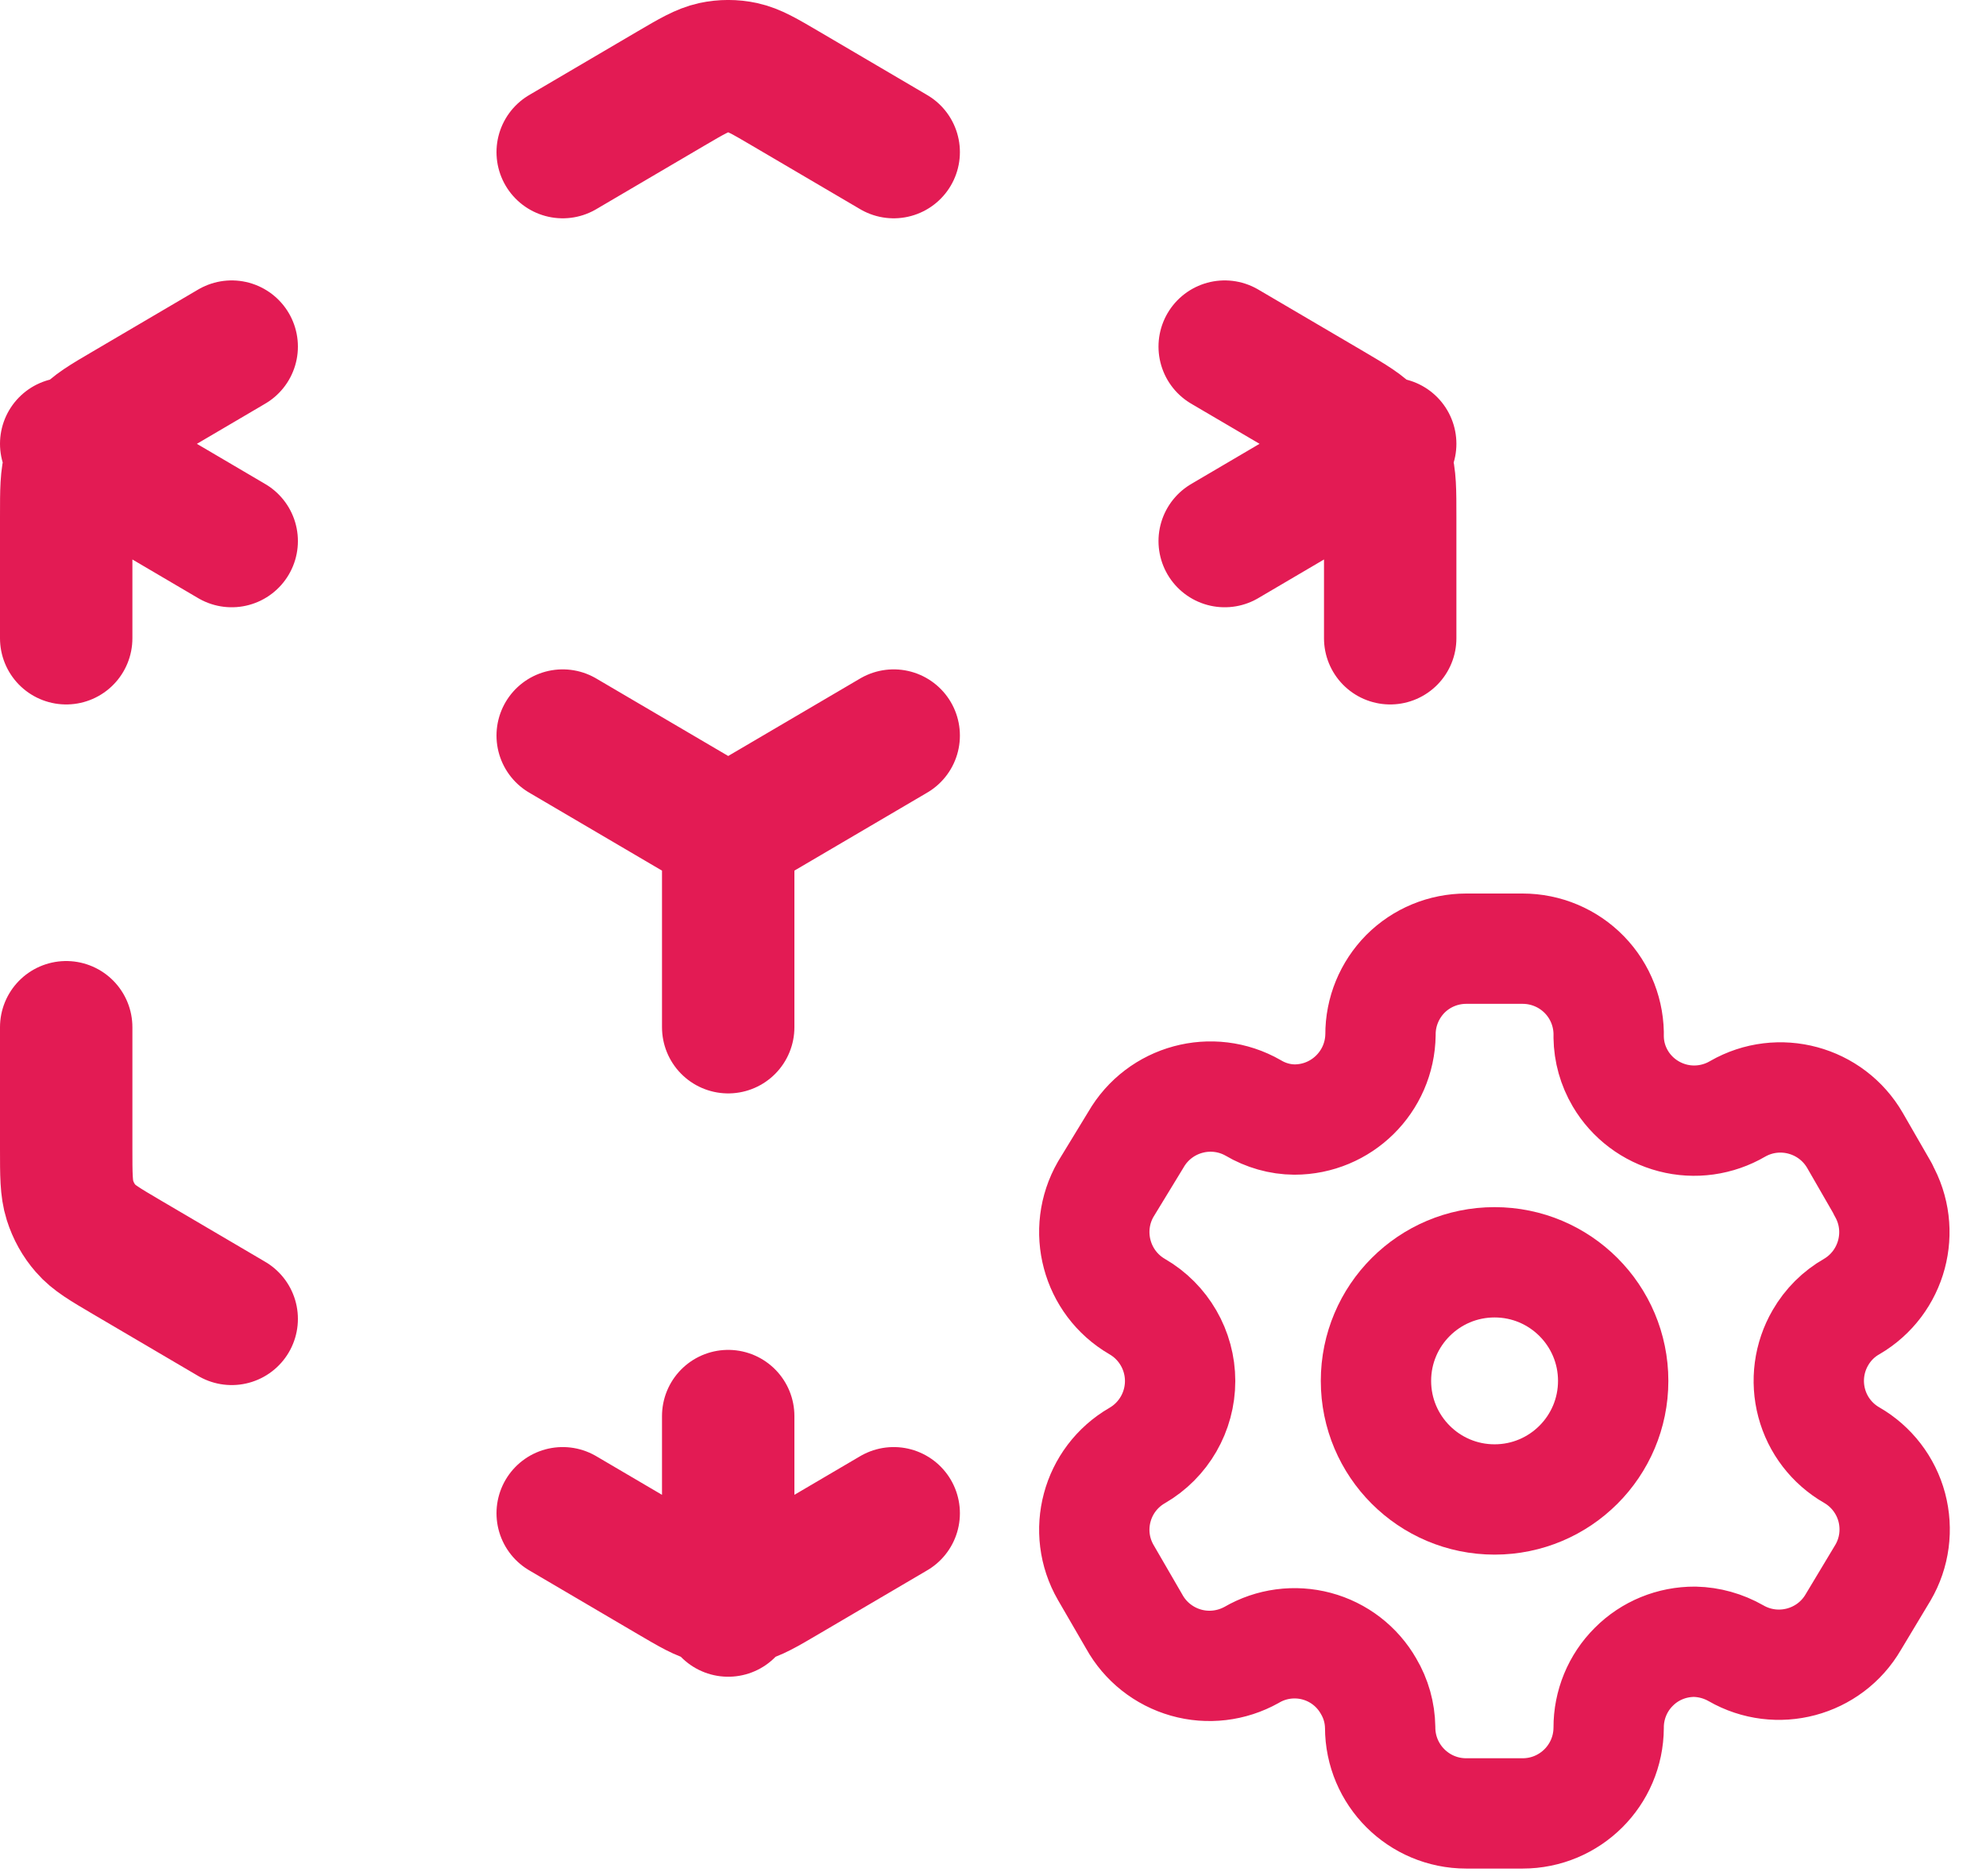
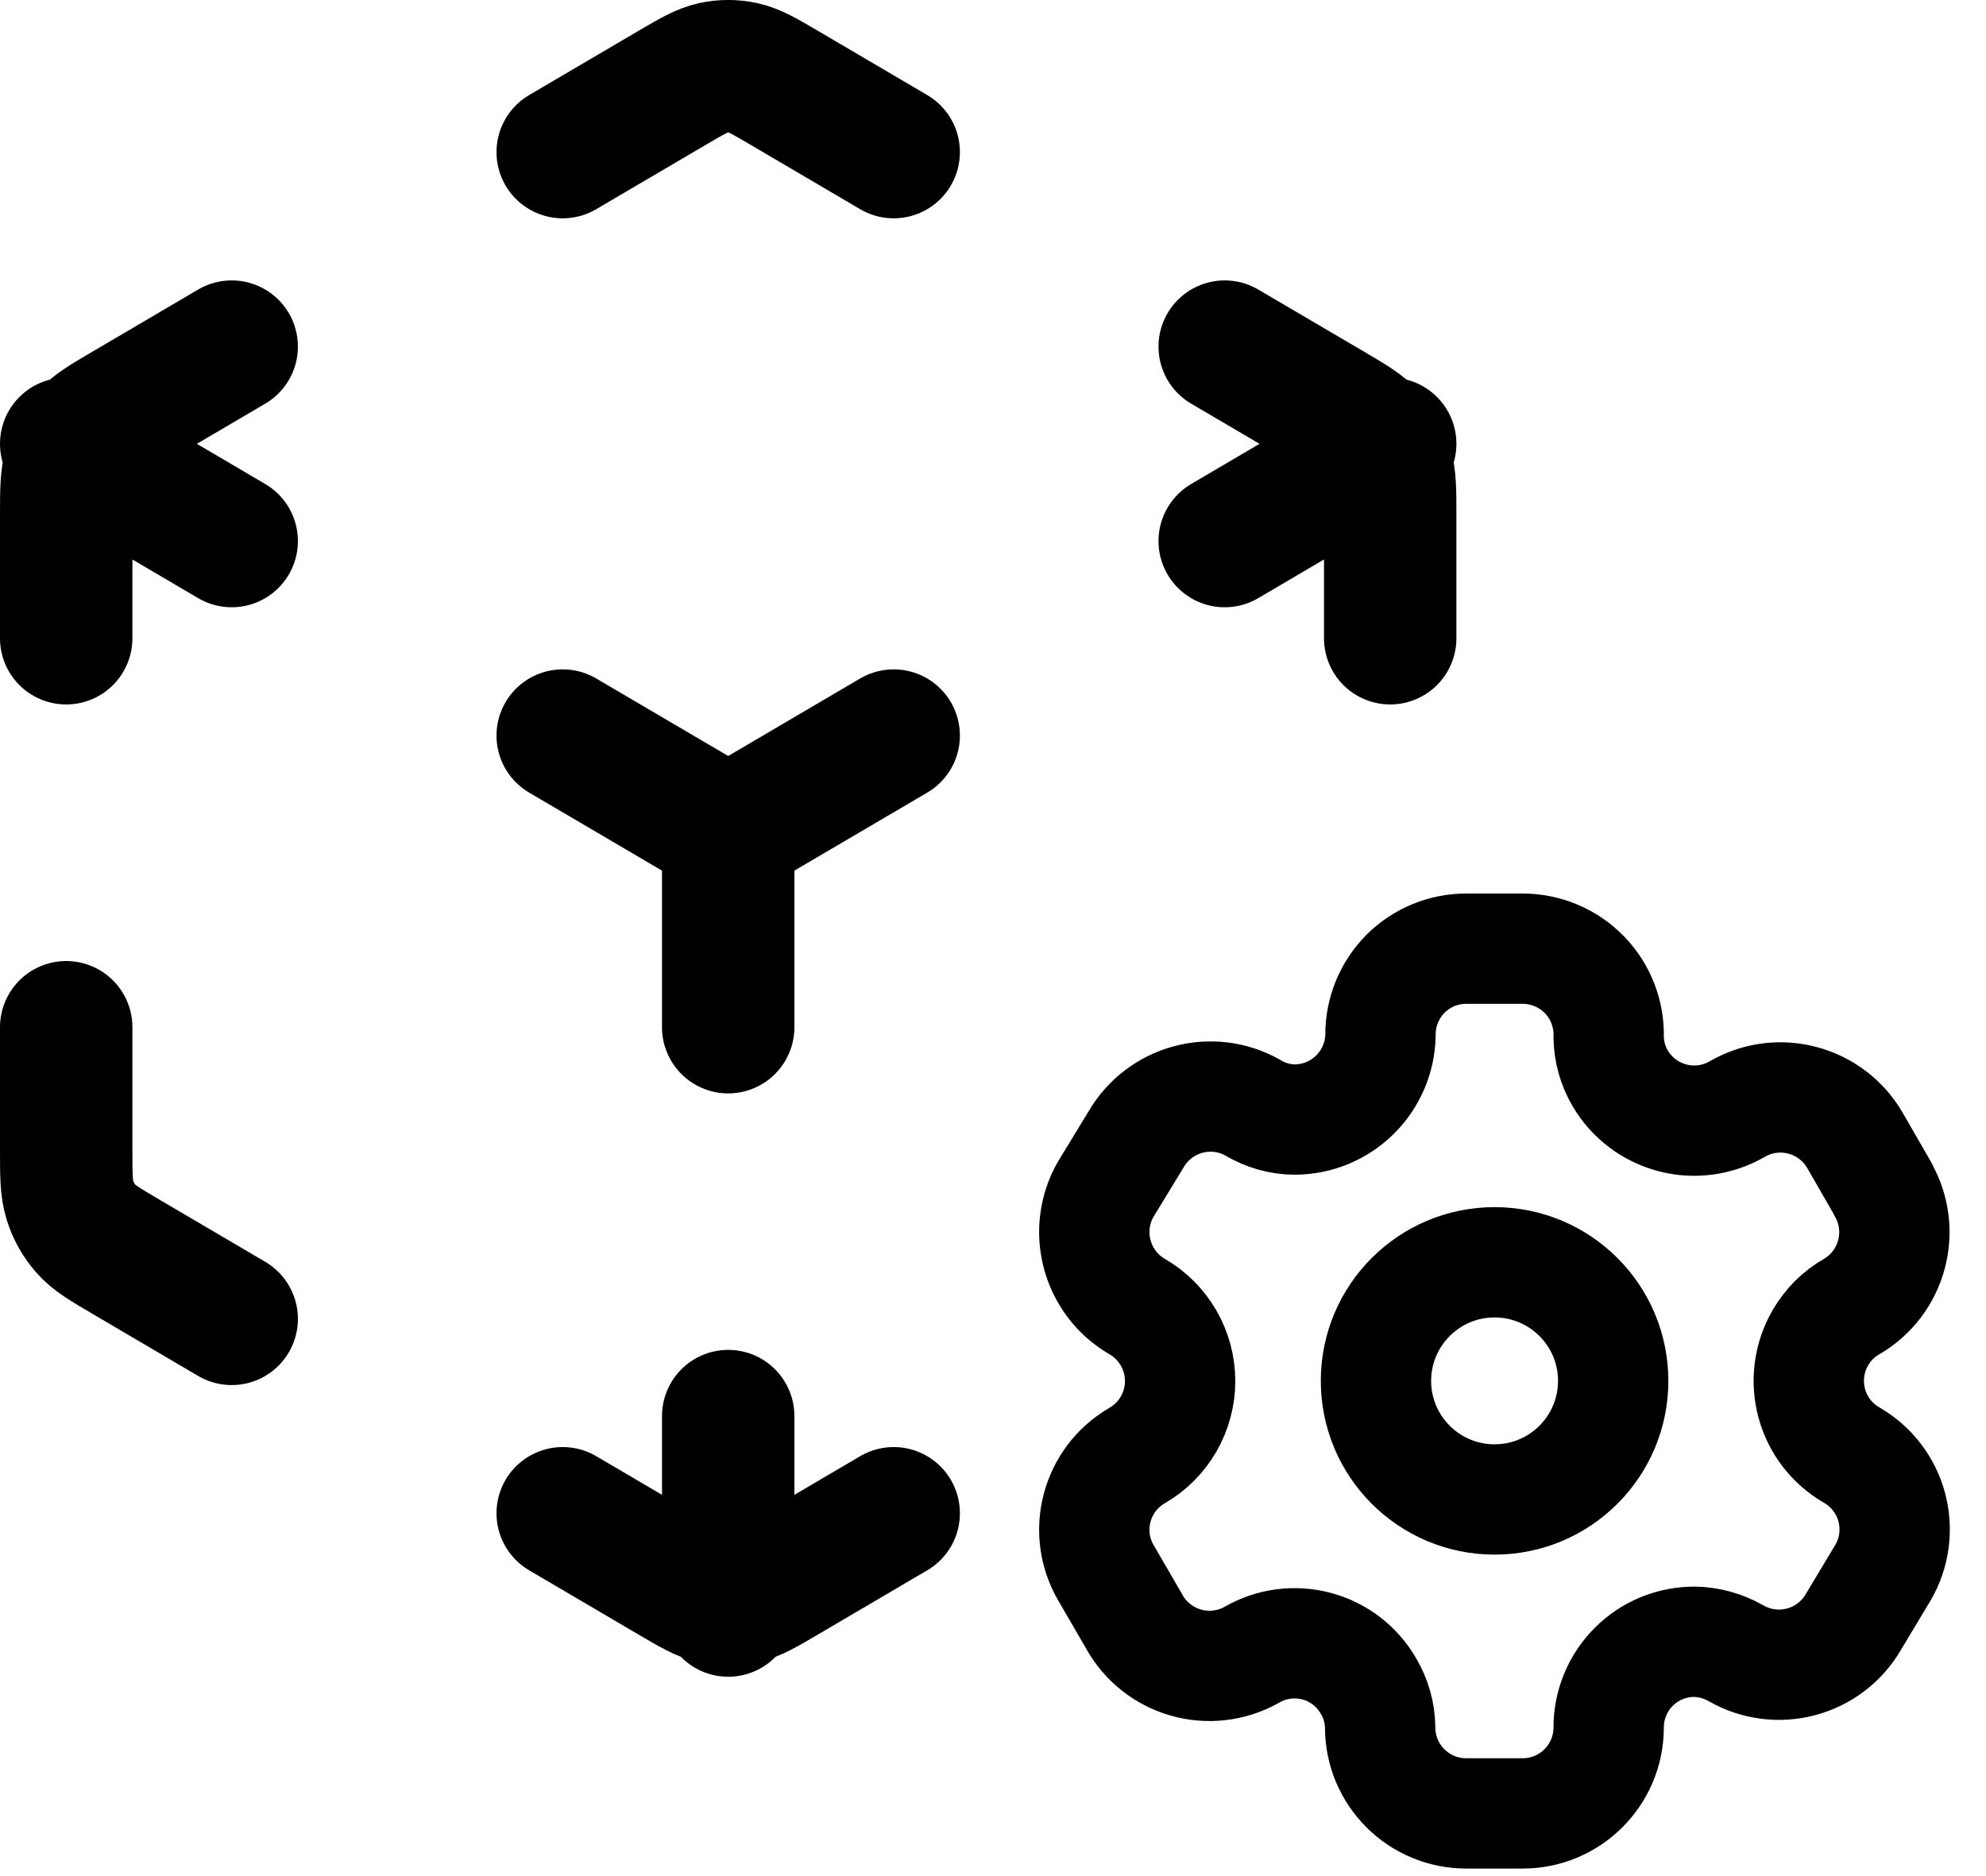
- <svg xmlns="http://www.w3.org/2000/svg" width="18" height="17" viewBox="0 0 18 17" fill="none">
-   <path d="M5.1 13.718L6.082 14.295C6.271 14.406 6.366 14.462 6.466 14.484C6.554 14.503 6.646 14.503 6.734 14.484C6.835 14.462 6.929 14.406 7.118 14.295L8.1 13.718M2.1 11.956L1.149 11.397C0.949 11.279 0.849 11.221 0.777 11.137C0.712 11.063 0.664 10.976 0.634 10.881C0.6 10.773 0.6 10.652 0.6 10.41V9.312M0.6 5.786V4.687C0.6 4.446 0.6 4.325 0.634 4.217C0.664 4.122 0.712 4.034 0.777 3.961C0.849 3.877 0.949 3.818 1.149 3.701L2.1 3.142M5.1 1.379L6.082 0.802C6.271 0.691 6.366 0.636 6.466 0.614C6.554 0.595 6.646 0.595 6.734 0.614C6.835 0.636 6.929 0.691 7.118 0.802L8.1 1.379M11.1 3.142L12.052 3.701C12.251 3.818 12.351 3.877 12.424 3.961C12.488 4.034 12.537 4.122 12.566 4.217C12.6 4.325 12.6 4.446 12.6 4.687V5.786M5.1 6.668L6.6 7.549M6.6 7.549L8.1 6.668M6.6 7.549V9.312M0.6 4.023L2.1 4.905M11.1 4.905L12.6 4.023M6.6 12.837V14.6" stroke="#E31B54" stroke-width="1.2" stroke-linecap="round" stroke-linejoin="round" />
-   <path fill-rule="evenodd" clip-rule="evenodd" d="M17.067 10.78L16.813 10.339C16.598 9.967 16.122 9.838 15.749 10.052V10.052C15.571 10.156 15.359 10.186 15.16 10.134C14.96 10.082 14.789 9.953 14.685 9.776C14.618 9.662 14.582 9.534 14.58 9.402V9.402C14.586 9.191 14.507 8.987 14.36 8.836C14.213 8.685 14.011 8.6 13.8 8.6H13.289C13.082 8.6 12.884 8.682 12.738 8.828C12.593 8.975 12.511 9.173 12.512 9.38V9.38C12.506 9.806 12.159 10.149 11.732 10.149C11.601 10.148 11.472 10.111 11.359 10.044V10.044C10.986 9.83 10.51 9.959 10.295 10.332L10.022 10.78C9.808 11.152 9.935 11.628 10.306 11.844V11.844C10.547 11.983 10.696 12.241 10.696 12.519C10.696 12.798 10.547 13.056 10.306 13.195V13.195C9.935 13.41 9.808 13.884 10.022 14.255V14.255L10.28 14.7C10.38 14.881 10.549 15.015 10.749 15.072C10.949 15.129 11.163 15.103 11.344 15.002V15.002C11.522 14.898 11.734 14.87 11.933 14.923C12.132 14.976 12.302 15.107 12.404 15.286C12.471 15.399 12.507 15.527 12.509 15.659V15.659C12.509 16.09 12.858 16.439 13.289 16.439H13.8C14.23 16.439 14.578 16.092 14.58 15.663V15.663C14.579 15.456 14.661 15.256 14.808 15.11C14.954 14.963 15.153 14.882 15.361 14.883C15.492 14.886 15.62 14.922 15.734 14.987V14.987C16.106 15.201 16.582 15.075 16.798 14.703V14.703L17.067 14.255C17.171 14.077 17.199 13.864 17.146 13.664C17.093 13.465 16.962 13.294 16.783 13.191V13.191C16.604 13.088 16.473 12.918 16.42 12.718C16.367 12.519 16.395 12.306 16.499 12.127C16.567 12.009 16.665 11.911 16.783 11.844V11.844C17.152 11.628 17.279 11.155 17.067 10.784V10.784V10.78Z" stroke="#E31B54" stroke-linecap="round" stroke-linejoin="round" />
-   <circle cx="13.546" cy="12.518" r="1.075" stroke="#E31B54" stroke-linecap="round" stroke-linejoin="round" />
+ <svg xmlns="http://www.w3.org/2000/svg" viewBox="0 0 18 17" fill="none">
+   <path d="M5.1 13.718L6.082 14.295C6.271 14.406 6.366 14.462 6.466 14.484C6.554 14.503 6.646 14.503 6.734 14.484C6.835 14.462 6.929 14.406 7.118 14.295L8.1 13.718M2.1 11.956L1.149 11.397C0.949 11.279 0.849 11.221 0.777 11.137C0.712 11.063 0.664 10.976 0.634 10.881C0.6 10.773 0.6 10.652 0.6 10.41V9.312M0.6 5.786V4.687C0.6 4.446 0.6 4.325 0.634 4.217C0.664 4.122 0.712 4.034 0.777 3.961C0.849 3.877 0.949 3.818 1.149 3.701L2.1 3.142M5.1 1.379L6.082 0.802C6.271 0.691 6.366 0.636 6.466 0.614C6.554 0.595 6.646 0.595 6.734 0.614C6.835 0.636 6.929 0.691 7.118 0.802L8.1 1.379M11.1 3.142L12.052 3.701C12.251 3.818 12.351 3.877 12.424 3.961C12.488 4.034 12.537 4.122 12.566 4.217C12.6 4.325 12.6 4.446 12.6 4.687V5.786M5.1 6.668L6.6 7.549M6.6 7.549L8.1 6.668M6.6 7.549V9.312M0.6 4.023L2.1 4.905M11.1 4.905L12.6 4.023M6.6 12.837V14.6" stroke="currentColor" stroke-width="1.2" stroke-linecap="round" stroke-linejoin="round" />
+   <path fill-rule="evenodd" clip-rule="evenodd" d="M17.067 10.78L16.813 10.339C16.598 9.967 16.122 9.838 15.749 10.052V10.052C15.571 10.156 15.359 10.186 15.16 10.134C14.96 10.082 14.789 9.953 14.685 9.776C14.618 9.662 14.582 9.534 14.58 9.402V9.402C14.586 9.191 14.507 8.987 14.36 8.836C14.213 8.685 14.011 8.6 13.8 8.6H13.289C13.082 8.6 12.884 8.682 12.738 8.828C12.593 8.975 12.511 9.173 12.512 9.38V9.38C12.506 9.806 12.159 10.149 11.732 10.149C11.601 10.148 11.472 10.111 11.359 10.044V10.044C10.986 9.83 10.51 9.959 10.295 10.332L10.022 10.78C9.808 11.152 9.935 11.628 10.306 11.844V11.844C10.547 11.983 10.696 12.241 10.696 12.519C10.696 12.798 10.547 13.056 10.306 13.195V13.195C9.935 13.41 9.808 13.884 10.022 14.255V14.255L10.28 14.7C10.38 14.881 10.549 15.015 10.749 15.072C10.949 15.129 11.163 15.103 11.344 15.002V15.002C11.522 14.898 11.734 14.87 11.933 14.923C12.132 14.976 12.302 15.107 12.404 15.286C12.471 15.399 12.507 15.527 12.509 15.659V15.659C12.509 16.09 12.858 16.439 13.289 16.439H13.8C14.23 16.439 14.578 16.092 14.58 15.663V15.663C14.579 15.456 14.661 15.256 14.808 15.11C14.954 14.963 15.153 14.882 15.361 14.883C15.492 14.886 15.62 14.922 15.734 14.987V14.987C16.106 15.201 16.582 15.075 16.798 14.703V14.703L17.067 14.255C17.171 14.077 17.199 13.864 17.146 13.664C17.093 13.465 16.962 13.294 16.783 13.191V13.191C16.604 13.088 16.473 12.918 16.42 12.718C16.367 12.519 16.395 12.306 16.499 12.127C16.567 12.009 16.665 11.911 16.783 11.844V11.844C17.152 11.628 17.279 11.155 17.067 10.784V10.784V10.78Z" stroke="currentColor" stroke-linecap="round" stroke-linejoin="round" />
+   <circle cx="13.546" cy="12.518" r="1.075" stroke="currentColor" stroke-linecap="round" stroke-linejoin="round" />
</svg>
